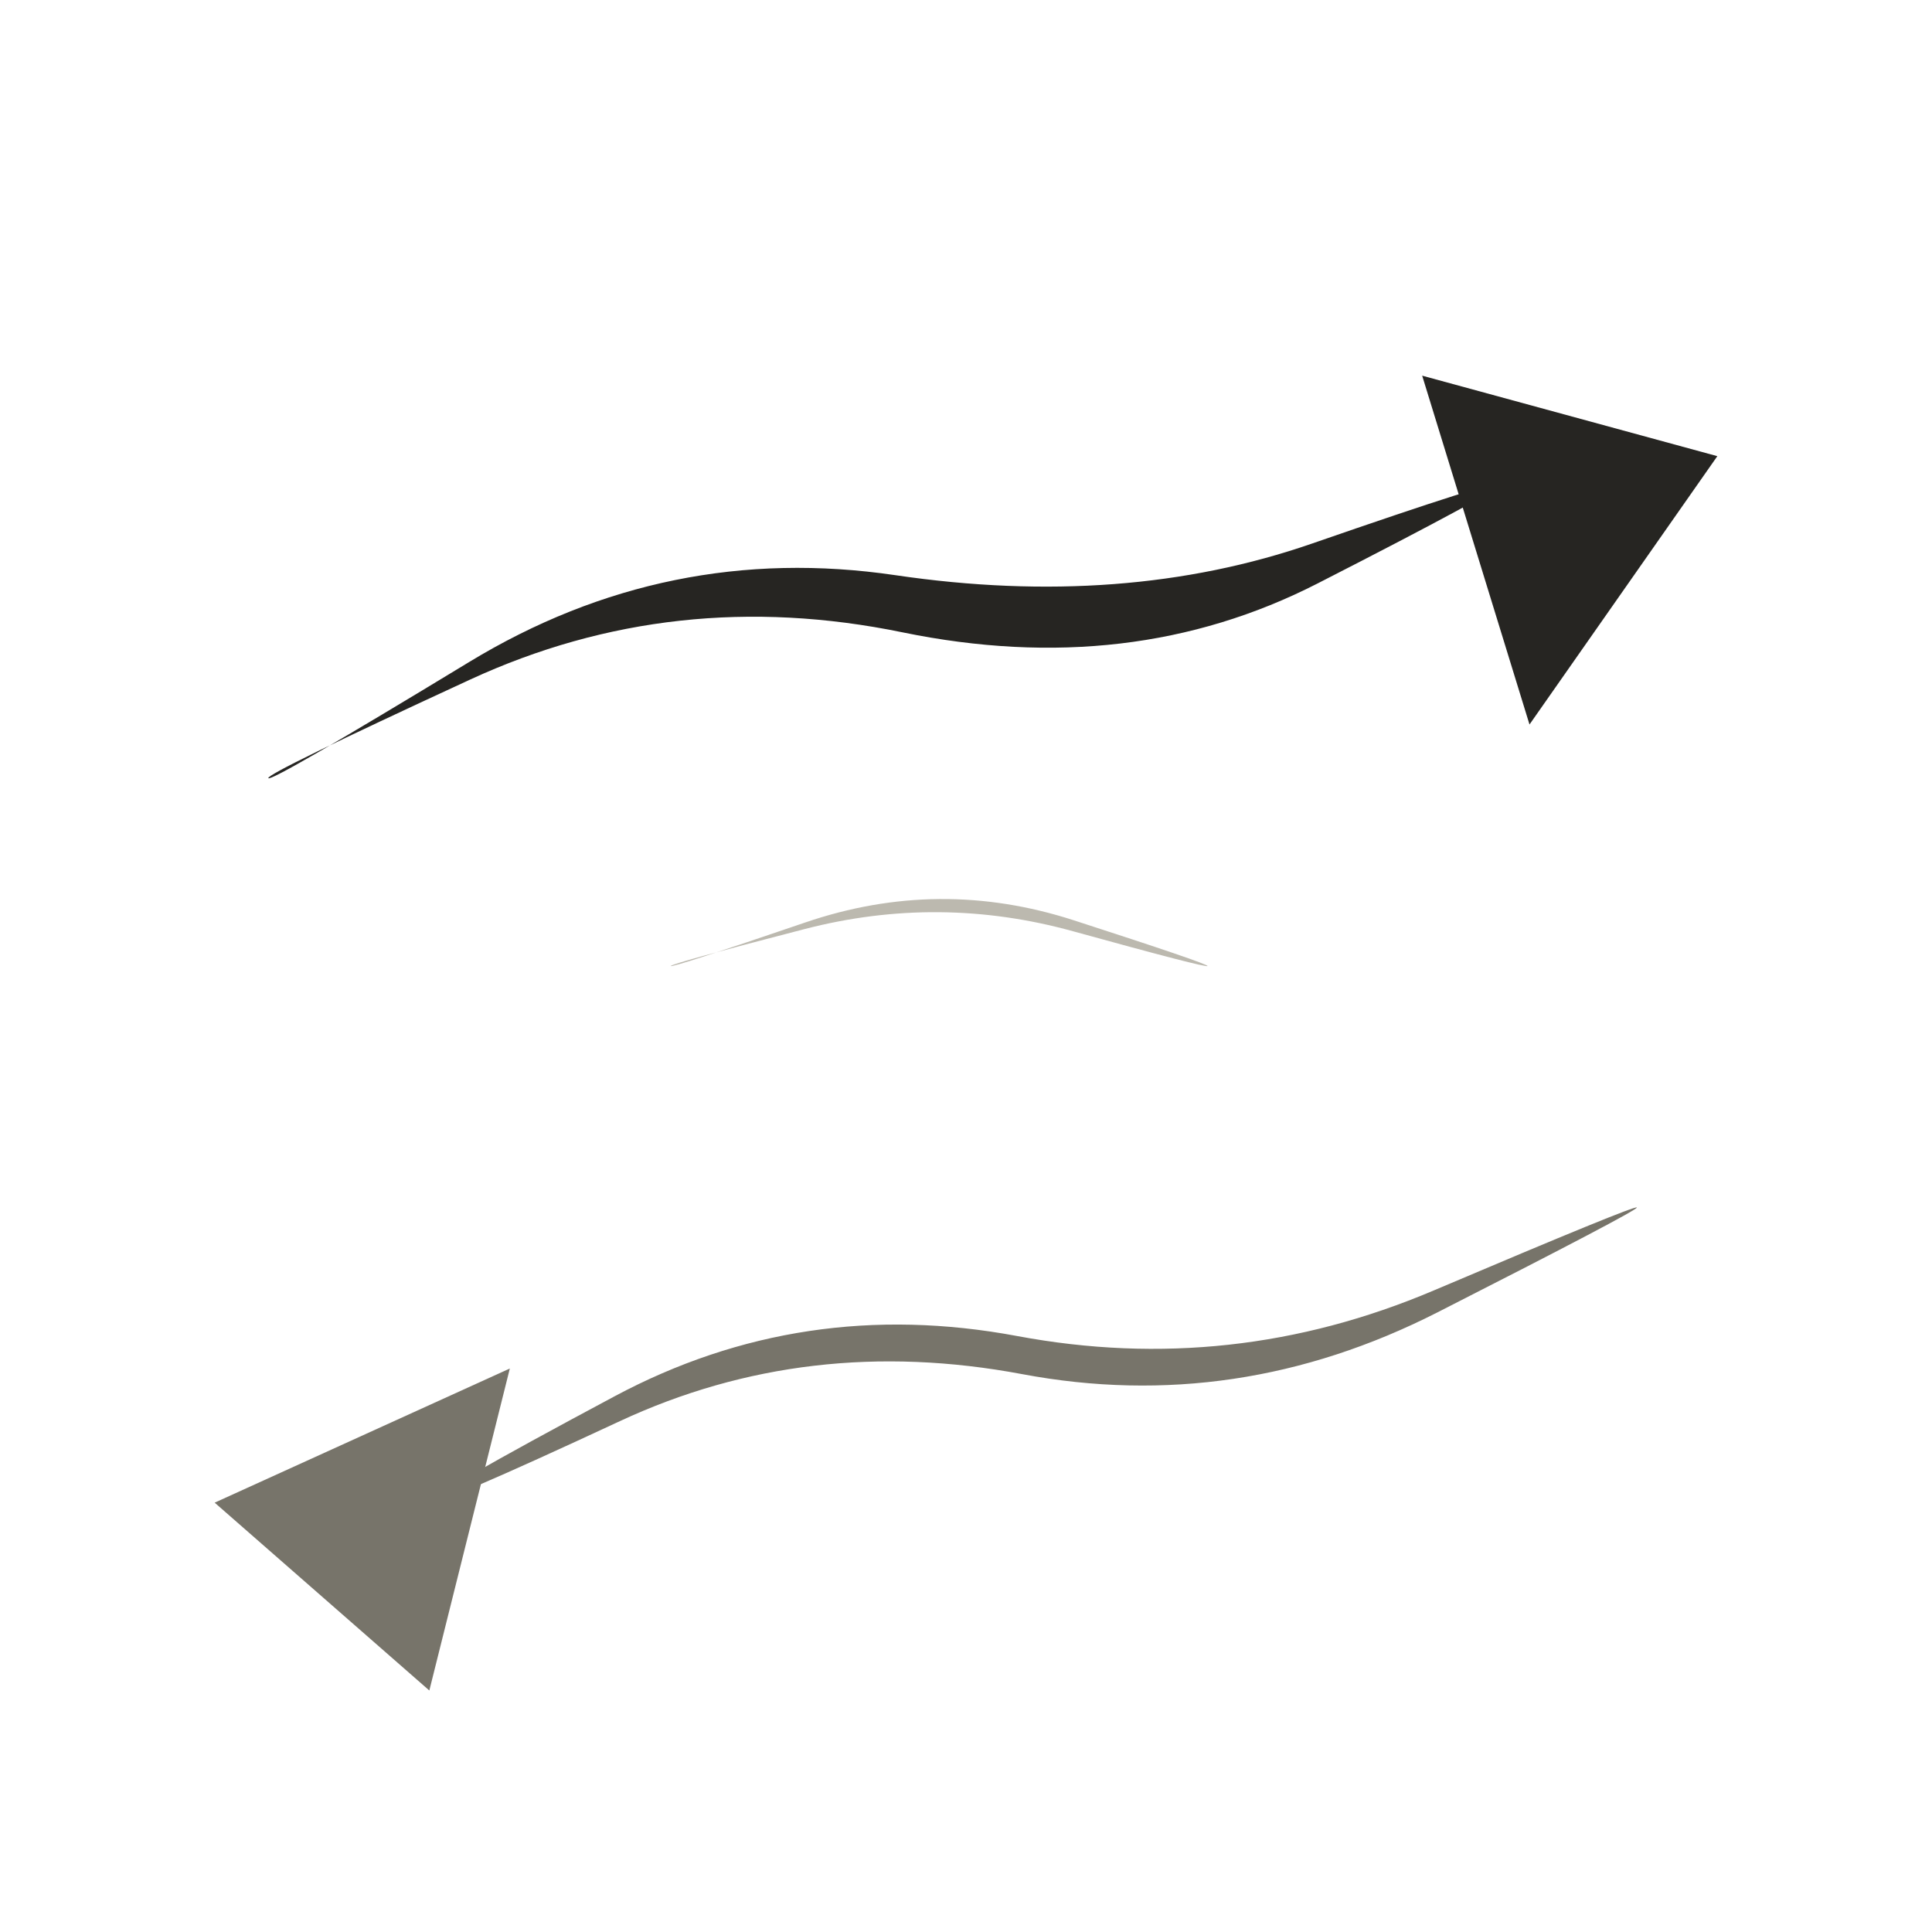
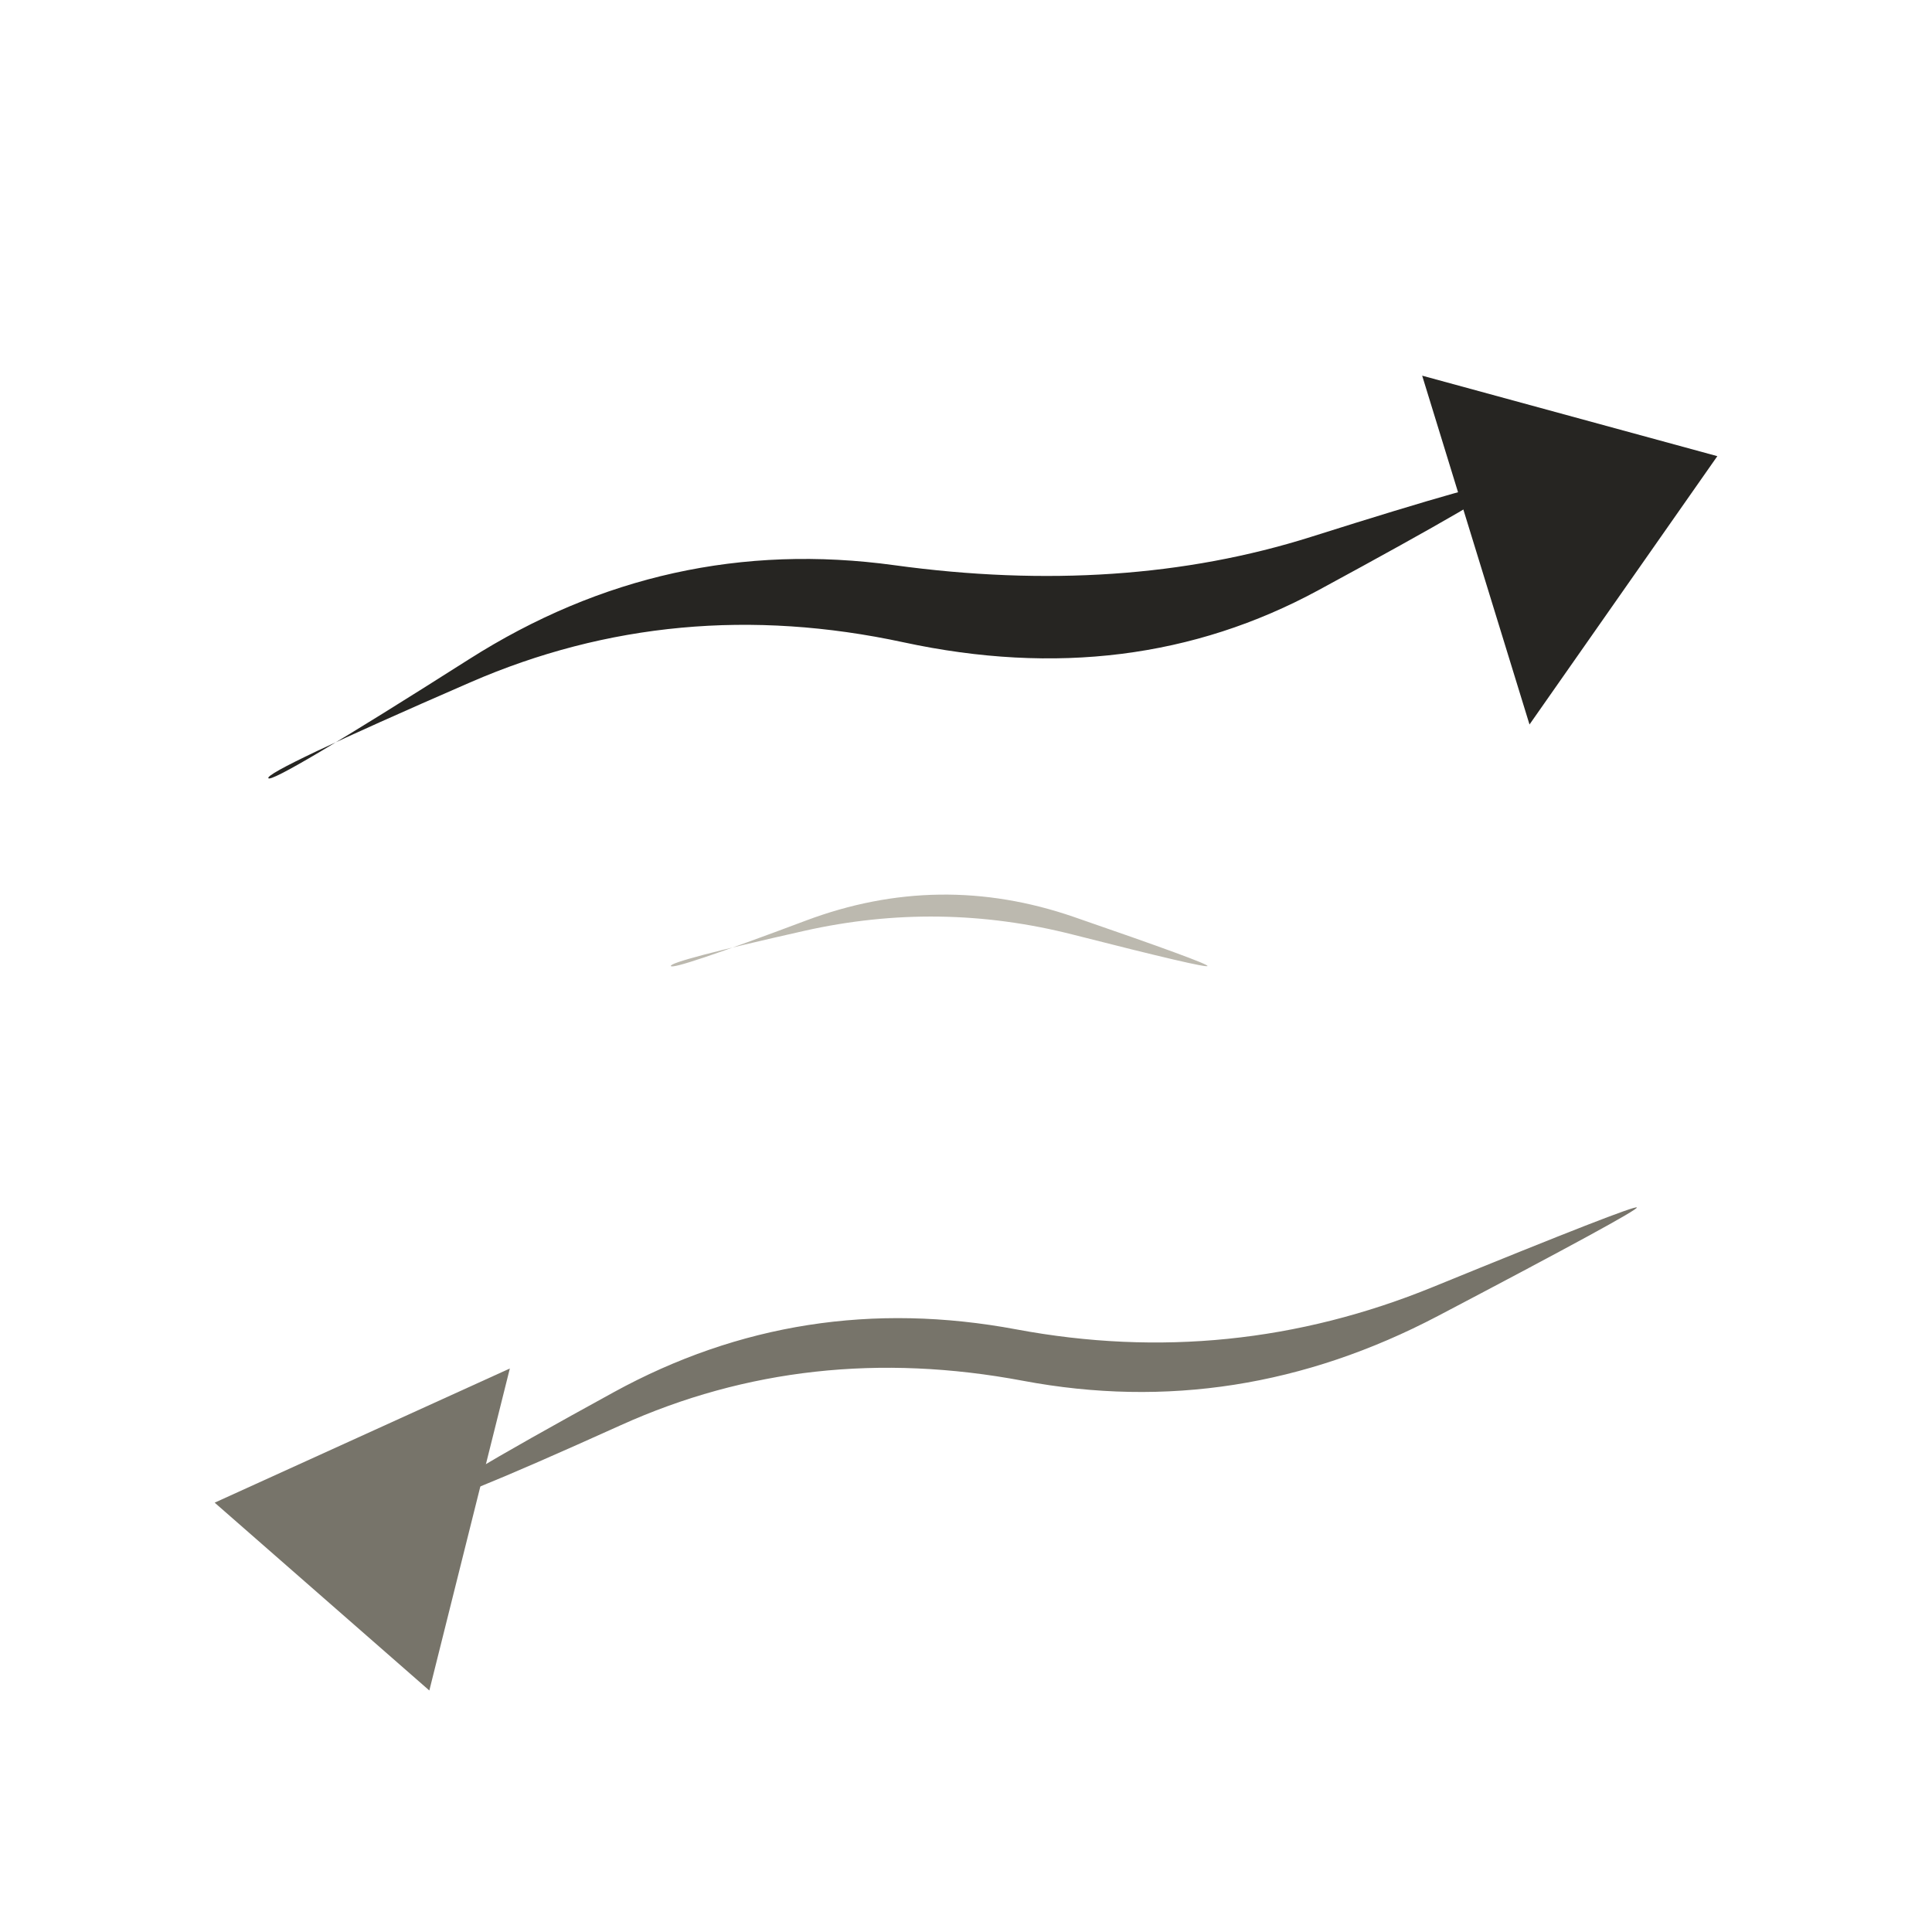
<svg xmlns="http://www.w3.org/2000/svg" viewBox="0 0 72 72" role="img" aria-label="objects / exchange" data-pua="U+F0824" data-castalia-style="sumi-e-naturalist-v2" data-ink-stroke-system="filled-brush-mass-v2" data-ink-animation="wash-v1" data-ink-path-units="normalized">
-   <path class="ink-wash" d="M 10.000,29.000 Q 9.912,28.836 17.520,25.326 Q 25.128,21.817 33.627,23.564 Q 42.127,25.311 49.102,21.744 Q 56.076,18.178 56.000,18.000 Q 55.924,17.822 48.898,20.256 Q 41.873,22.689 33.373,21.436 Q 24.872,20.183 17.480,24.674 Q 10.088,29.164 10.000,29.000 Z" fill="#262522" data-ink-brush-pass="loaded-ribbon-v2" />
+   <path class="ink-wash" d="M 10.000,29.000 Q 9.872,28.760 17.522,25.431 Q 25.172,22.103 33.672,23.937 Q 42.171,25.770 49.133,21.995 Q 56.095,18.221 56.000,18.000 Q 55.905,17.779 48.867,20.005 Q 41.829,22.230 33.328,21.063 Q 24.828,19.897 17.478,24.569 Q 10.128,29.240 10.000,29.000 Z" fill="#262522" data-ink-brush-pass="loaded-ribbon-v2" />
  <path class="ink-wash" d="M 53 14 L 64 17 L 57 27 Z" fill="#262522" data-ink-brush-pass="loaded-mass-v2" />
-   <path class="ink-dry" d="M 61.000,45.000 Q 60.952,44.897 53.430,48.092 Q 45.908,51.287 37.907,49.790 Q 29.906,48.293 22.899,52.038 Q 15.891,55.783 16.000,56.000 Q 16.109,56.217 23.101,52.962 Q 30.094,49.707 38.093,51.210 Q 46.092,52.713 53.570,48.908 Q 61.048,45.103 61.000,45.000 Z" fill="#77746a" data-ink-brush-pass="dry-edge-v2" />
+   <path class="ink-dry" d="M 61.000,45.000 Q 60.944,44.880 53.410,47.959 Q 45.876,51.037 37.874,49.542 Q 29.873,48.046 22.868,51.886 Q 15.863,55.726 16.000,56.000 Q 16.137,56.274 23.132,53.114 Q 30.127,49.954 38.126,51.458 Q 46.124,52.963 53.590,49.041 Q 61.056,45.120 61.000,45.000 Z" fill="#77746a" data-ink-brush-pass="dry-edge-v2" />
  <path class="ink-wash" d="M 19 51 L 8 56 L 16 63 Z" fill="#77746a" data-ink-brush-pass="loaded-mass-v2" />
-   <path class="ink-dry" d="M 25.000,36.000 Q 24.976,35.920 29.988,34.623 Q 35.000,33.326 39.988,34.705 Q 44.975,36.083 45.000,36.000 Q 45.025,35.917 40.012,34.295 Q 35.000,32.674 30.012,34.377 Q 25.024,36.080 25.000,36.000 Z" fill="#bcb9af" data-ink-brush-pass="dry-edge-v2" />
+   <path class="ink-dry" d="M 25.000,36.000 Q 24.946,35.822 29.973,34.690 Q 35.000,33.559 39.985,34.830 Q 44.970,36.101 45.000,36.000 Q 45.030,35.899 40.015,34.170 Q 35.000,32.441 30.027,34.310 Q 25.054,36.178 25.000,36.000 Z" fill="#bcb9af" data-ink-brush-pass="dry-edge-v2" />
</svg>
